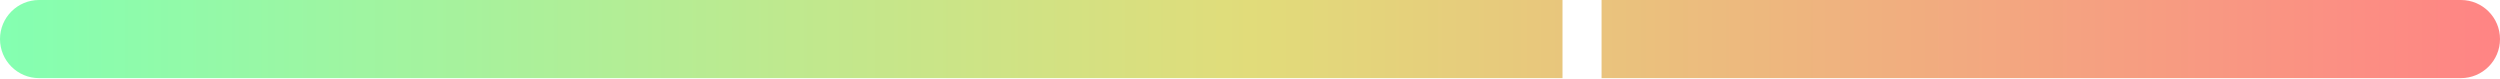
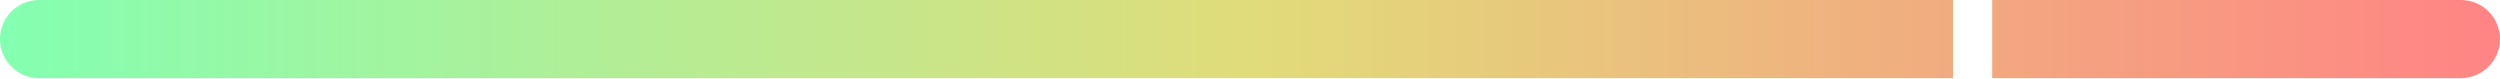
<svg xmlns="http://www.w3.org/2000/svg" xmlns:xlink="http://www.w3.org/1999/xlink" width="128" height="4" viewBox="0 0 128 4" id="svg2" version="1.1">
  <defs id="defs4">
    <linearGradient id="linearGradient4211">
      <stop style="stop-color:#84ffb1;stop-opacity:1" offset="0" id="stop4213" />
      <stop id="stop4221" offset="0.5" style="stop-color:#e1dc7a;stop-opacity:1" />
      <stop style="stop-color:#ff8484;stop-opacity:1" offset="1" id="stop4215" />
    </linearGradient>
    <linearGradient xlink:href="#linearGradient4211" id="linearGradient4219" x1="0" y1="2" x2="128" y2="2" gradientUnits="userSpaceOnUse" />
  </defs>
  <g id="layer1" transform="translate(0,-1048.362)">
-     <path style="opacity:1;fill:url(#linearGradient4219);fill-opacity:1;stroke:none;stroke-width:3;stroke-linecap:round;stroke-linejoin:miter;stroke-miterlimit:4;stroke-dasharray:none;stroke-dashoffset:0;stroke-opacity:1" d="M 2 0 A 2 2 0 0 0 0 2 A 2 2 0 0 0 2 4 L 80 4 L 80 0 L 2 0 z M 82 0 L 82 4 L 126 4 A 2 2 0 0 0 128 2 A 2 2 0 0 0 126 0 L 82 0 z " transform="translate(0,1048.362)" id="rect4204" />
+     <path style="opacity:1;fill:url(#linearGradient4219);fill-opacity:1;stroke:none;stroke-width:3;stroke-linecap:round;stroke-linejoin:miter;stroke-miterlimit:4;stroke-dasharray:none;stroke-dashoffset:0;stroke-opacity:1" d="M 2 0 A 2 2 0 0 0 0 2 A 2 2 0 0 0 2 4 L 77 4 L 80 4 L 82 4 L 85 4 L 100 4 L 100 0 L 85 0 L 82 0 L 80 0 L 77 0 L 2 0 z M 102 0 L 102 4 L 126 4 A 2 2 0 0 0 128 2 A 2 2 0 0 0 126 0 L 102 0 z " transform="translate(0,1048.362)" id="rect4204" />
  </g>
</svg>
